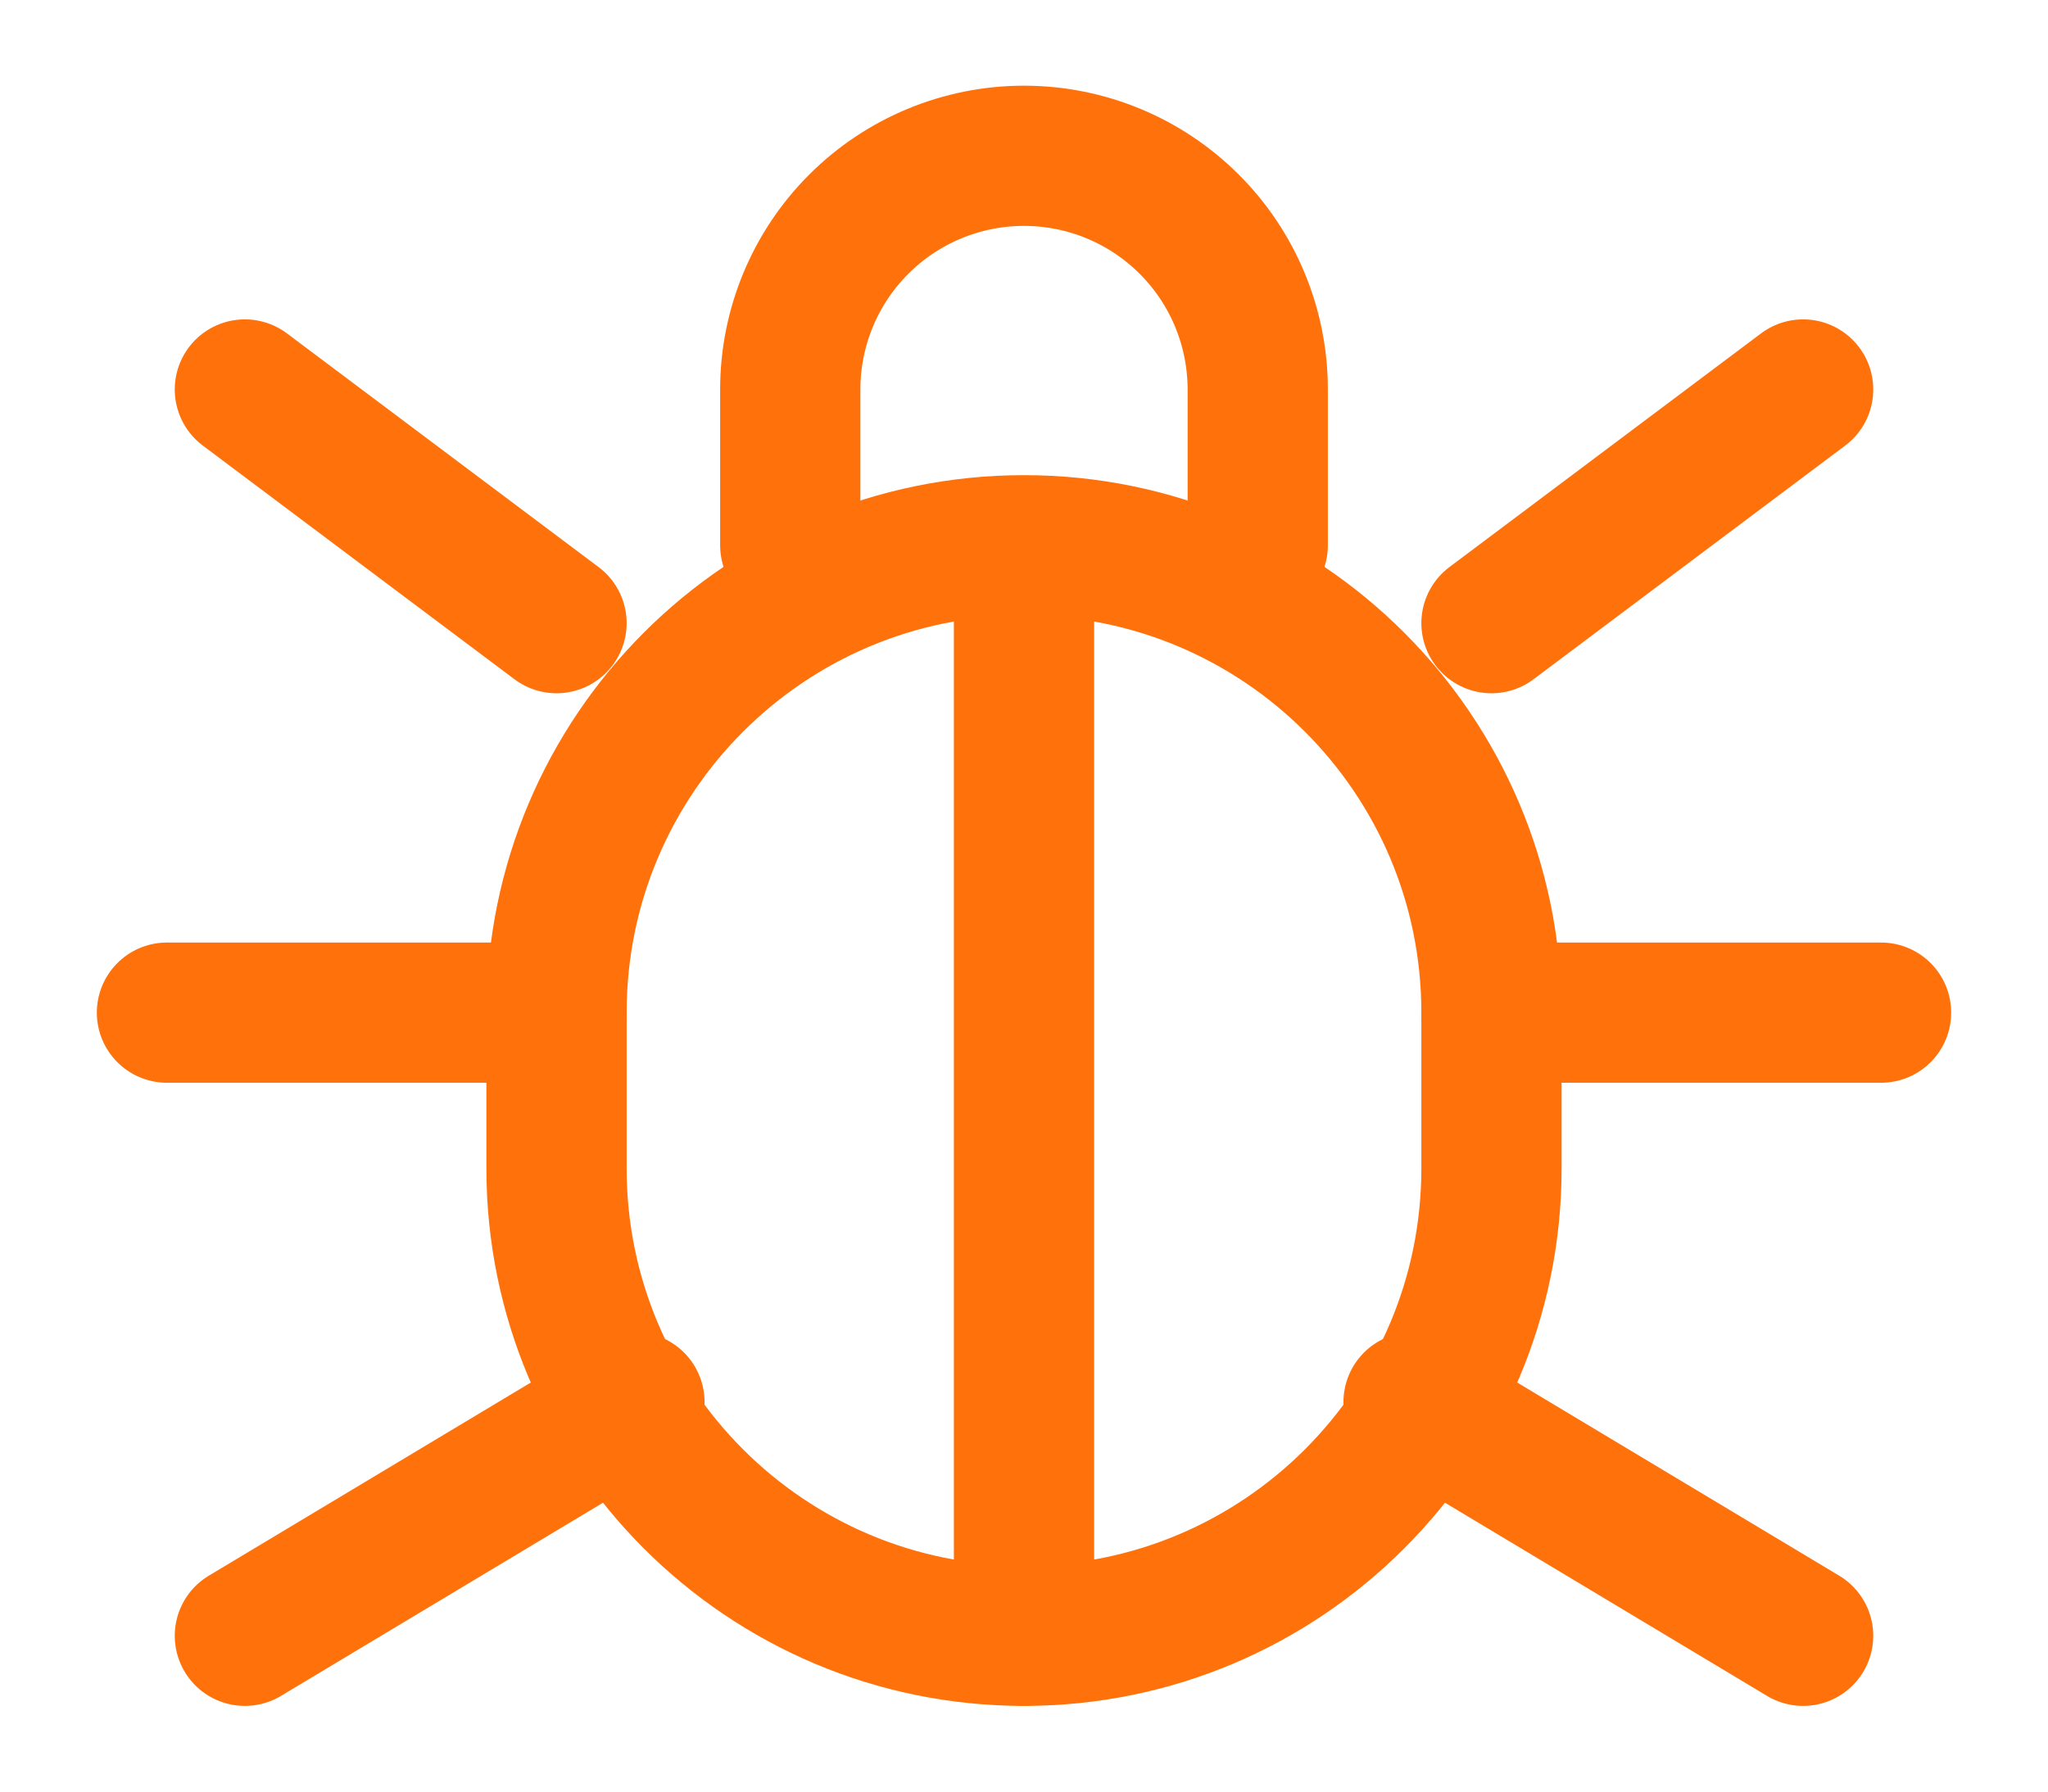
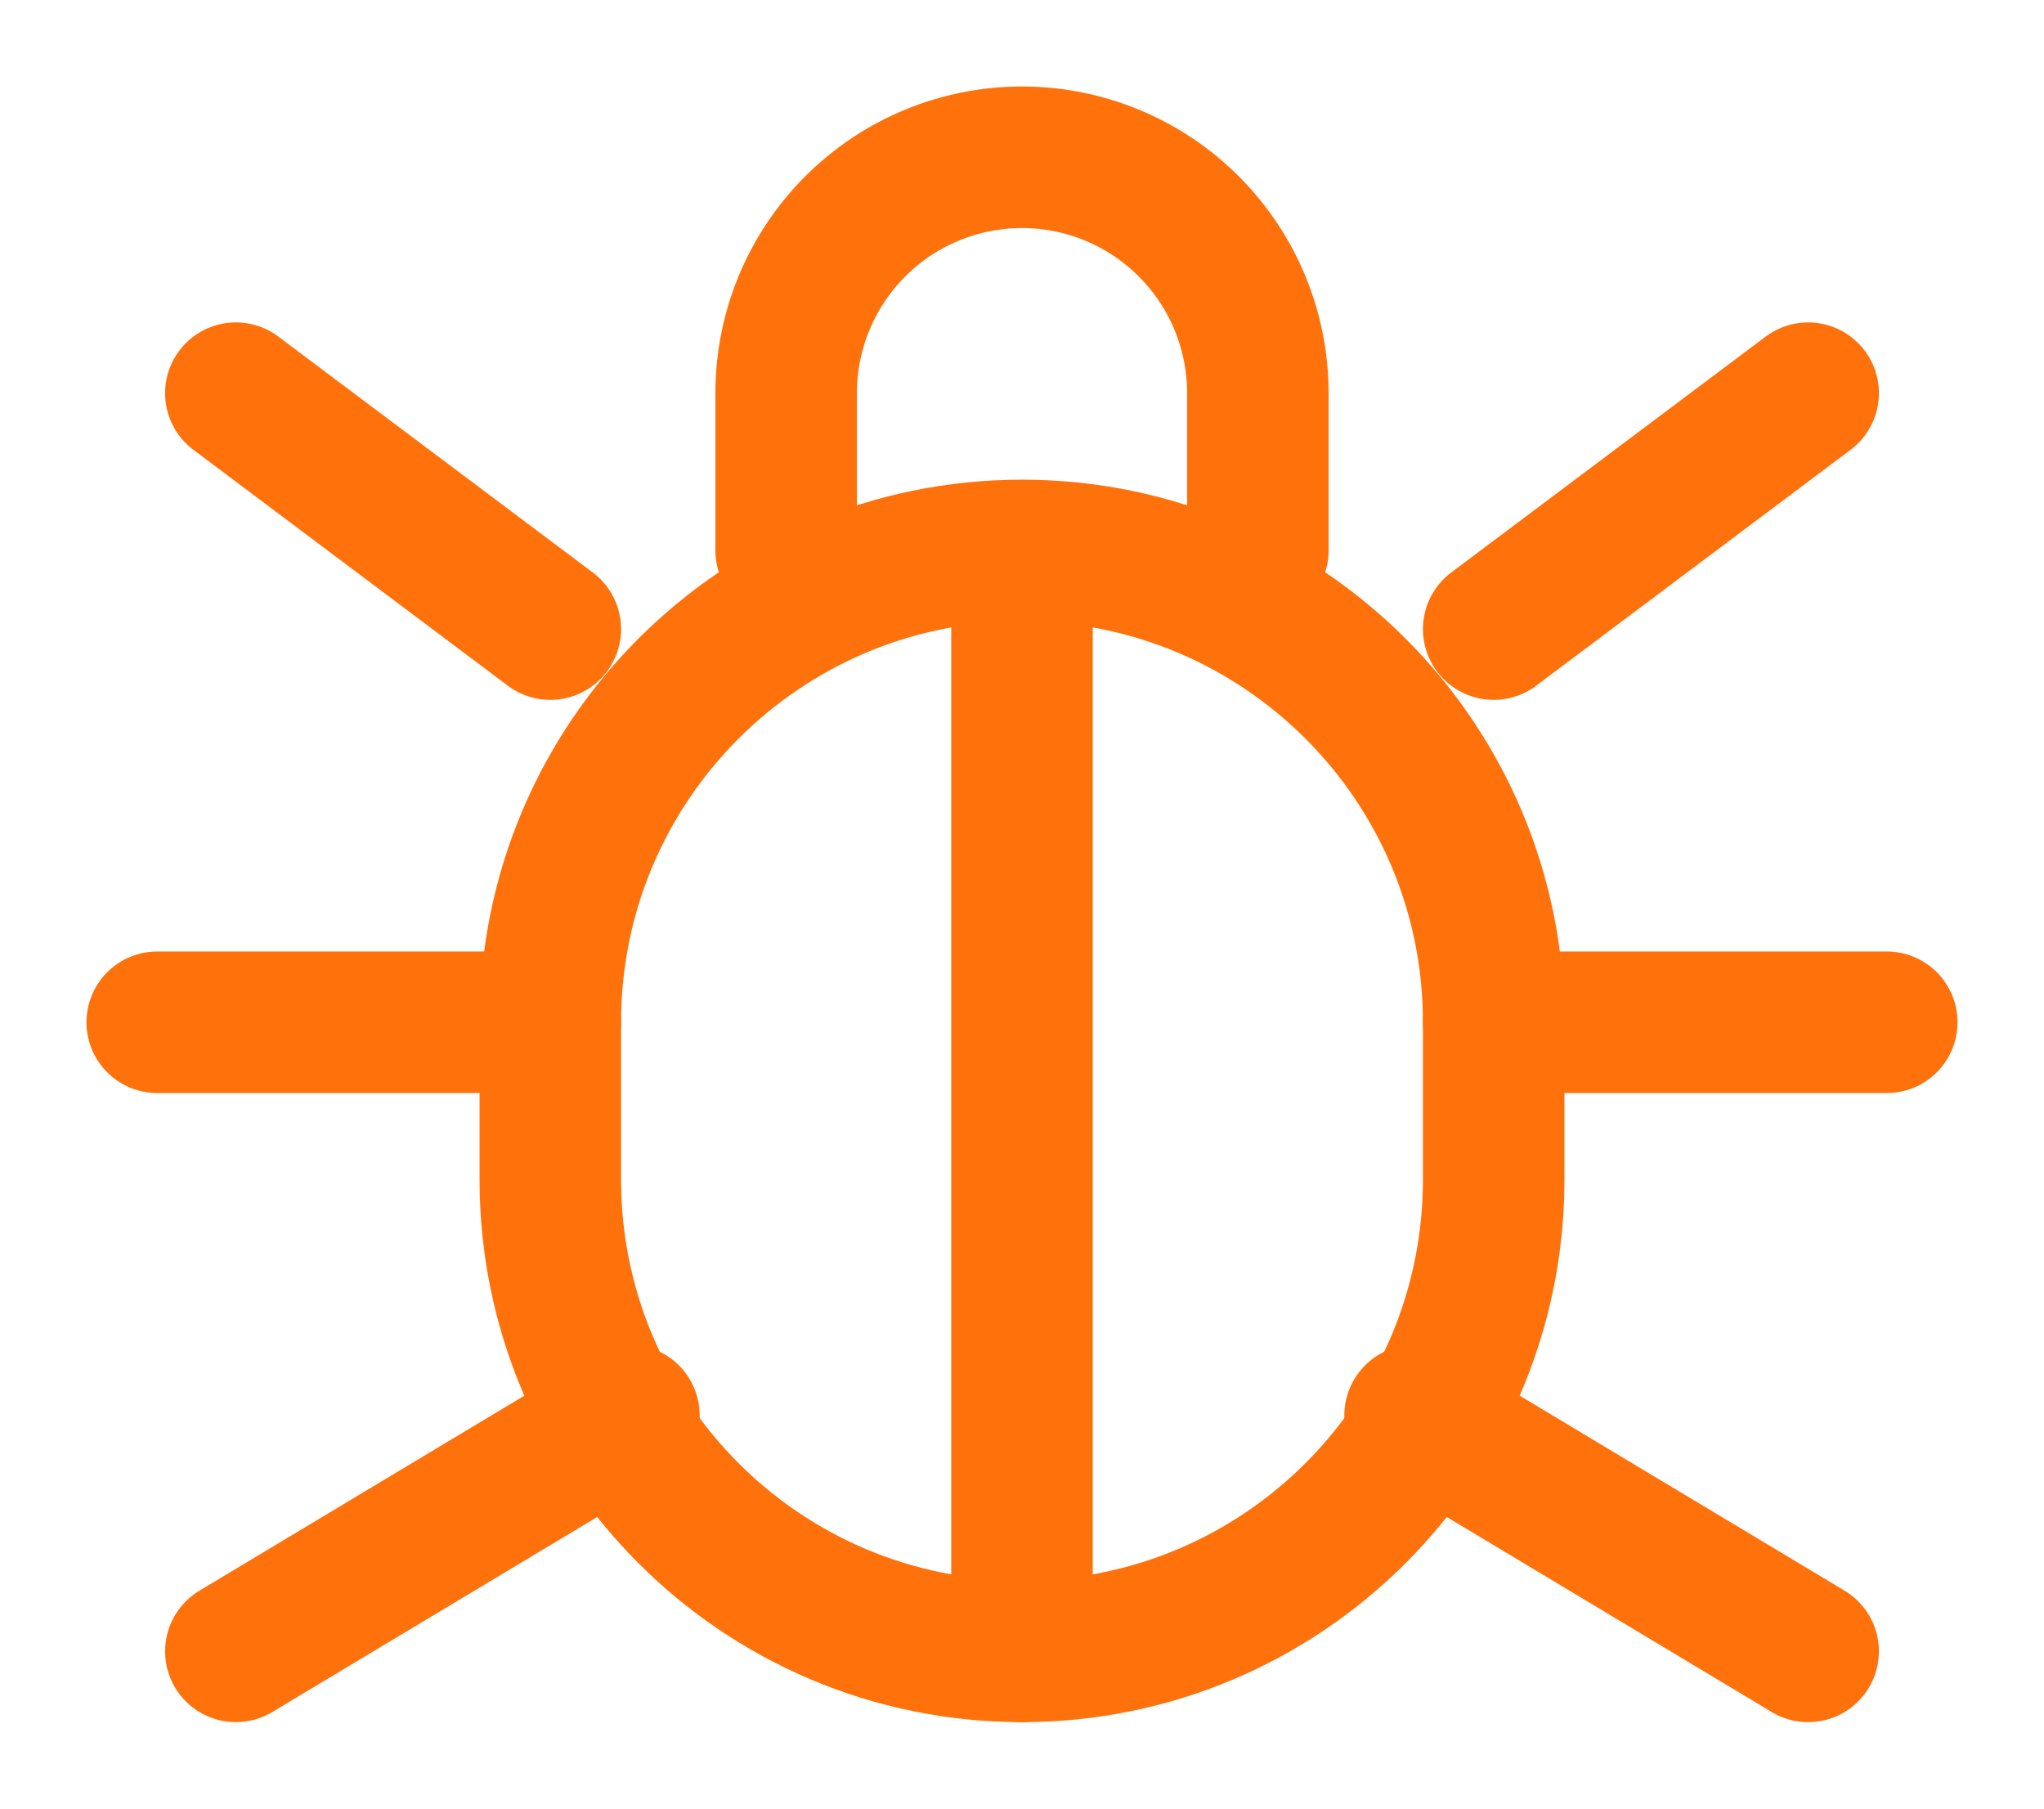
- <svg xmlns="http://www.w3.org/2000/svg" width="96" height="84" viewBox="76 72 104 92" fill="none">
+ <svg xmlns="http://www.w3.org/2000/svg" width="104" height="92" viewBox="76 72 104 92" fill="none" data-brand-color="#FF710B" data-brand-background="#0C0C10" data-stroke-width="7.2">
  <path d="M128 100C141.255 100 152 110.745 152 124V132C152 145.255 141.255 156 128 156C114.745 156 104 145.255 104 132V124C104 110.745 114.745 100 128 100Z" stroke-width="7.2" stroke-linecap="round" stroke-linejoin="round" stroke="#FF710B" />
  <path d="M116 100V92C116 88.817 117.264 85.765 119.515 83.515C121.765 81.264 124.817 80 128 80C131.183 80 134.235 81.264 136.485 83.515C138.736 85.765 140 88.817 140 92V100M128 104V156M88 92L104 104M152 104L168 92M84 124H104M152 124H172M88 156L108 144M148 144L168 156" stroke-width="7.2" stroke-linecap="round" stroke-linejoin="round" stroke="#FF710B" />
</svg>
